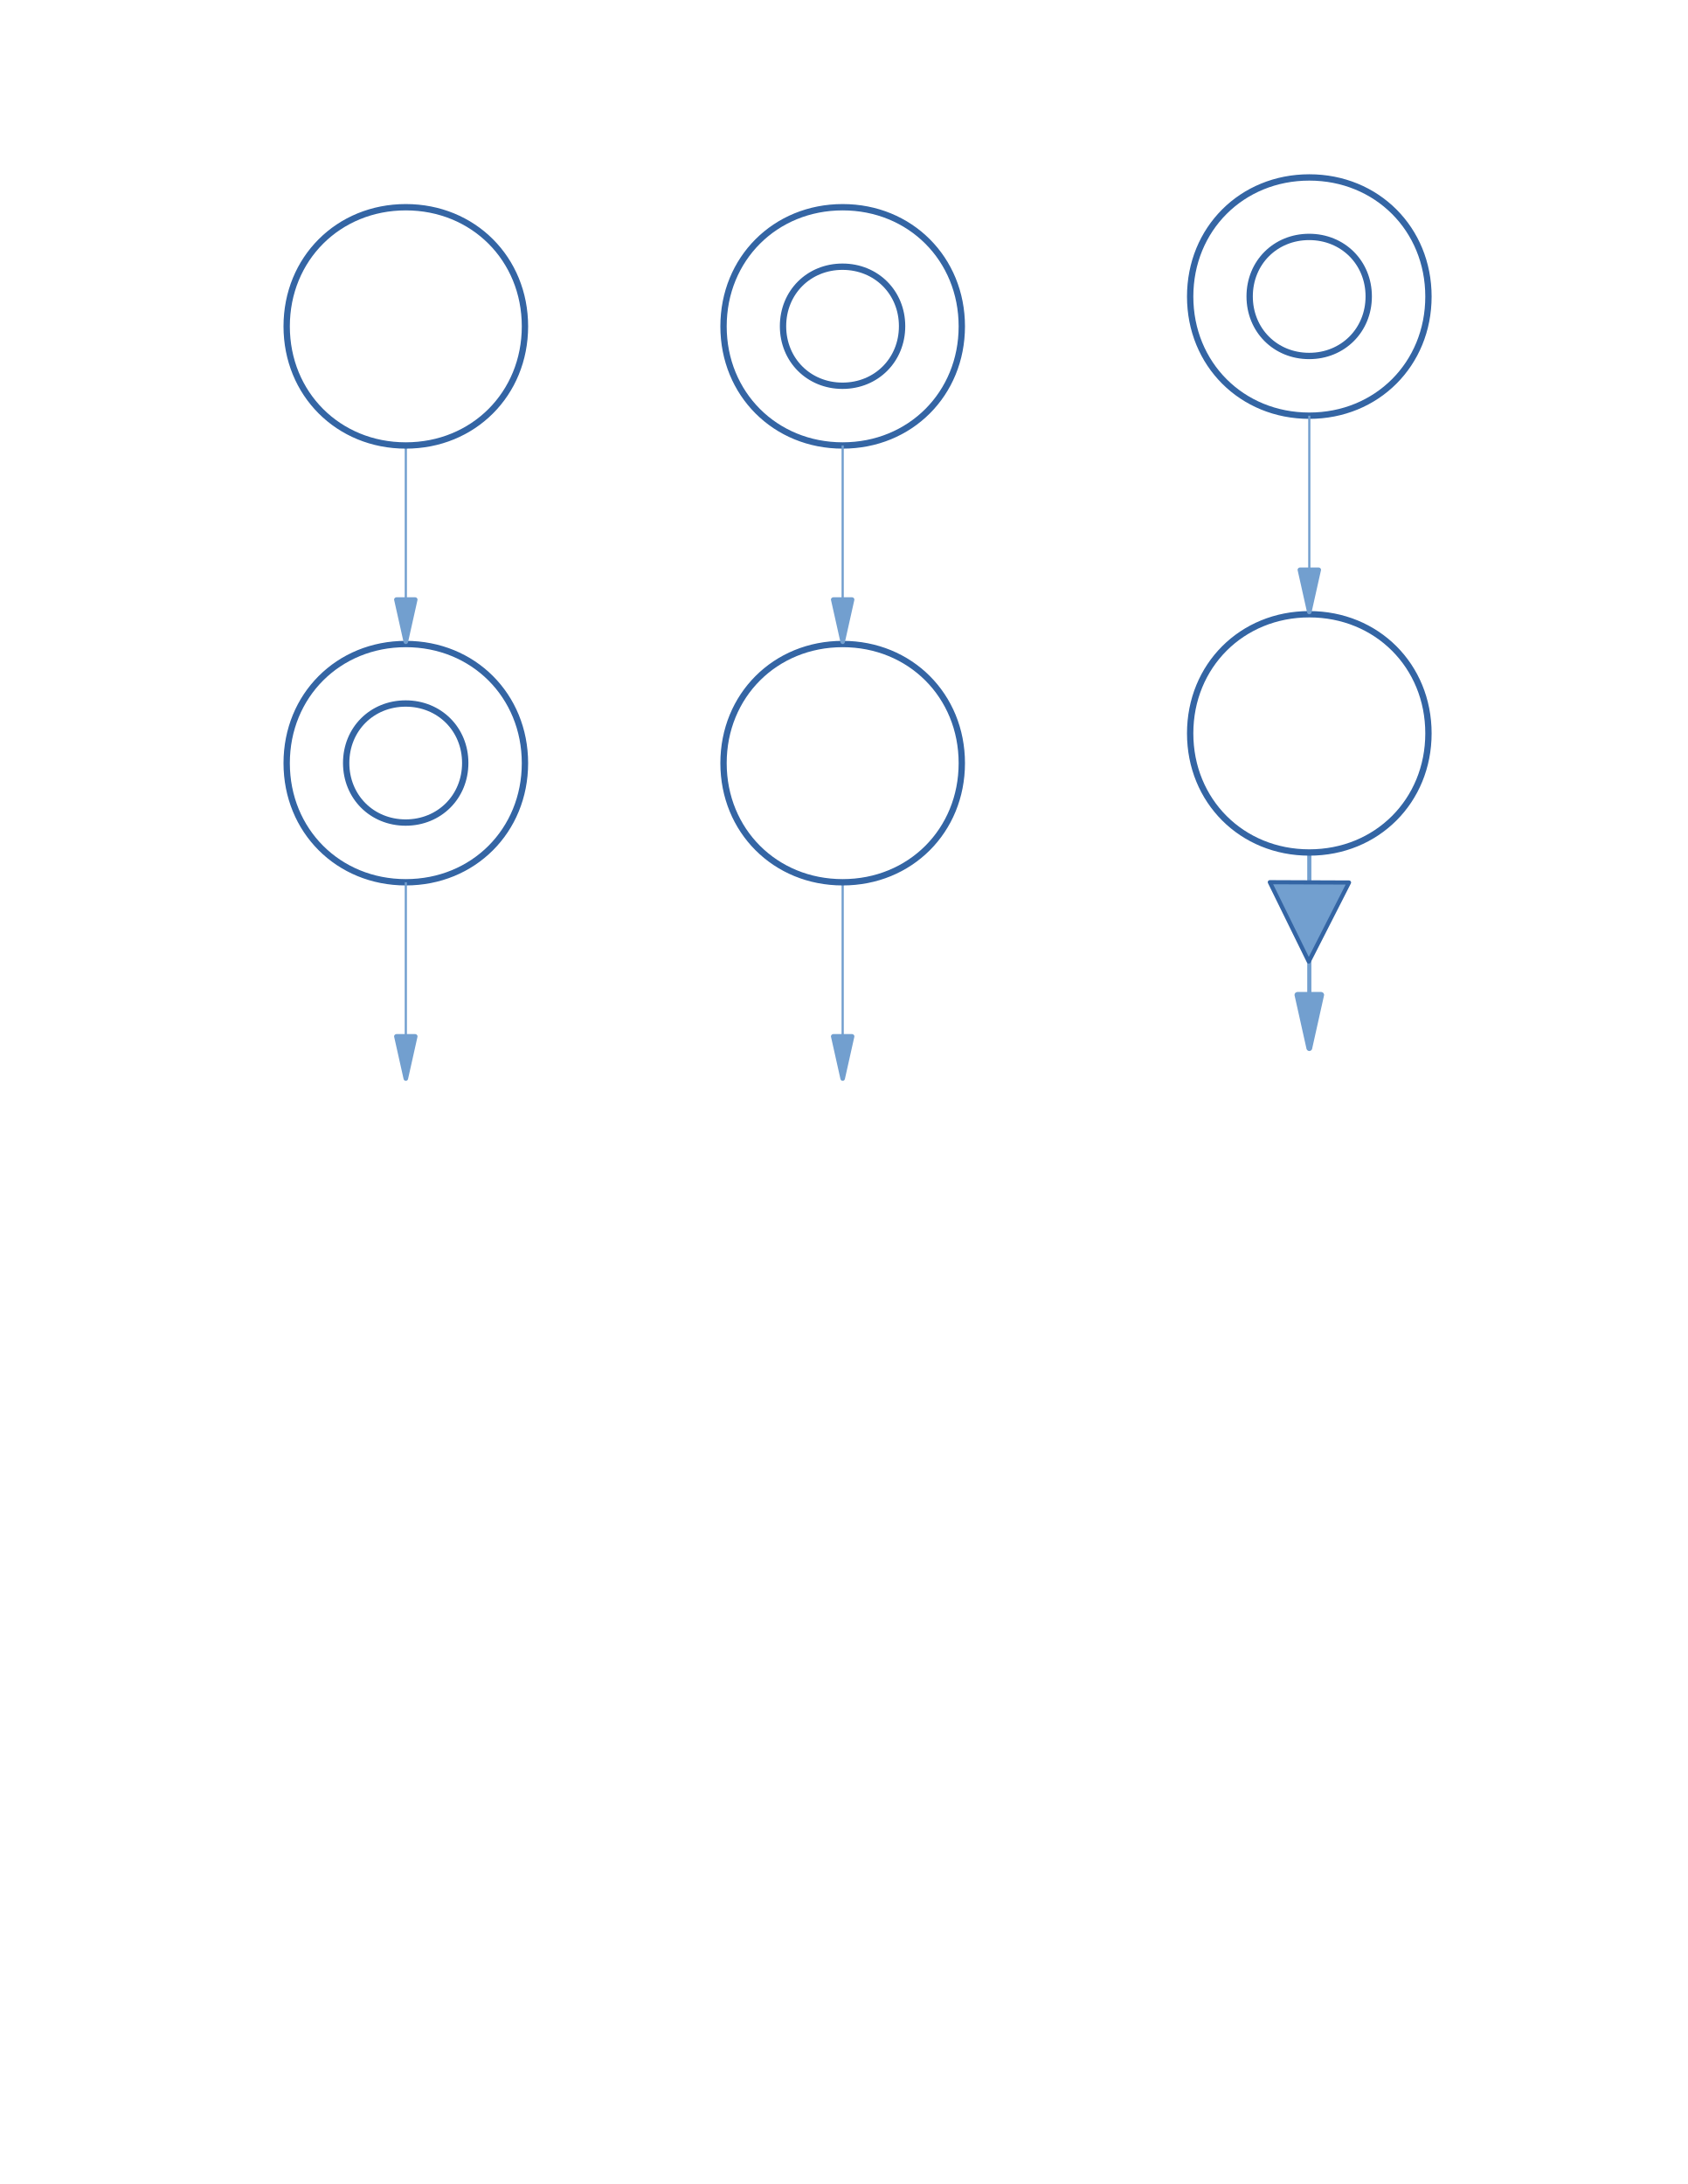
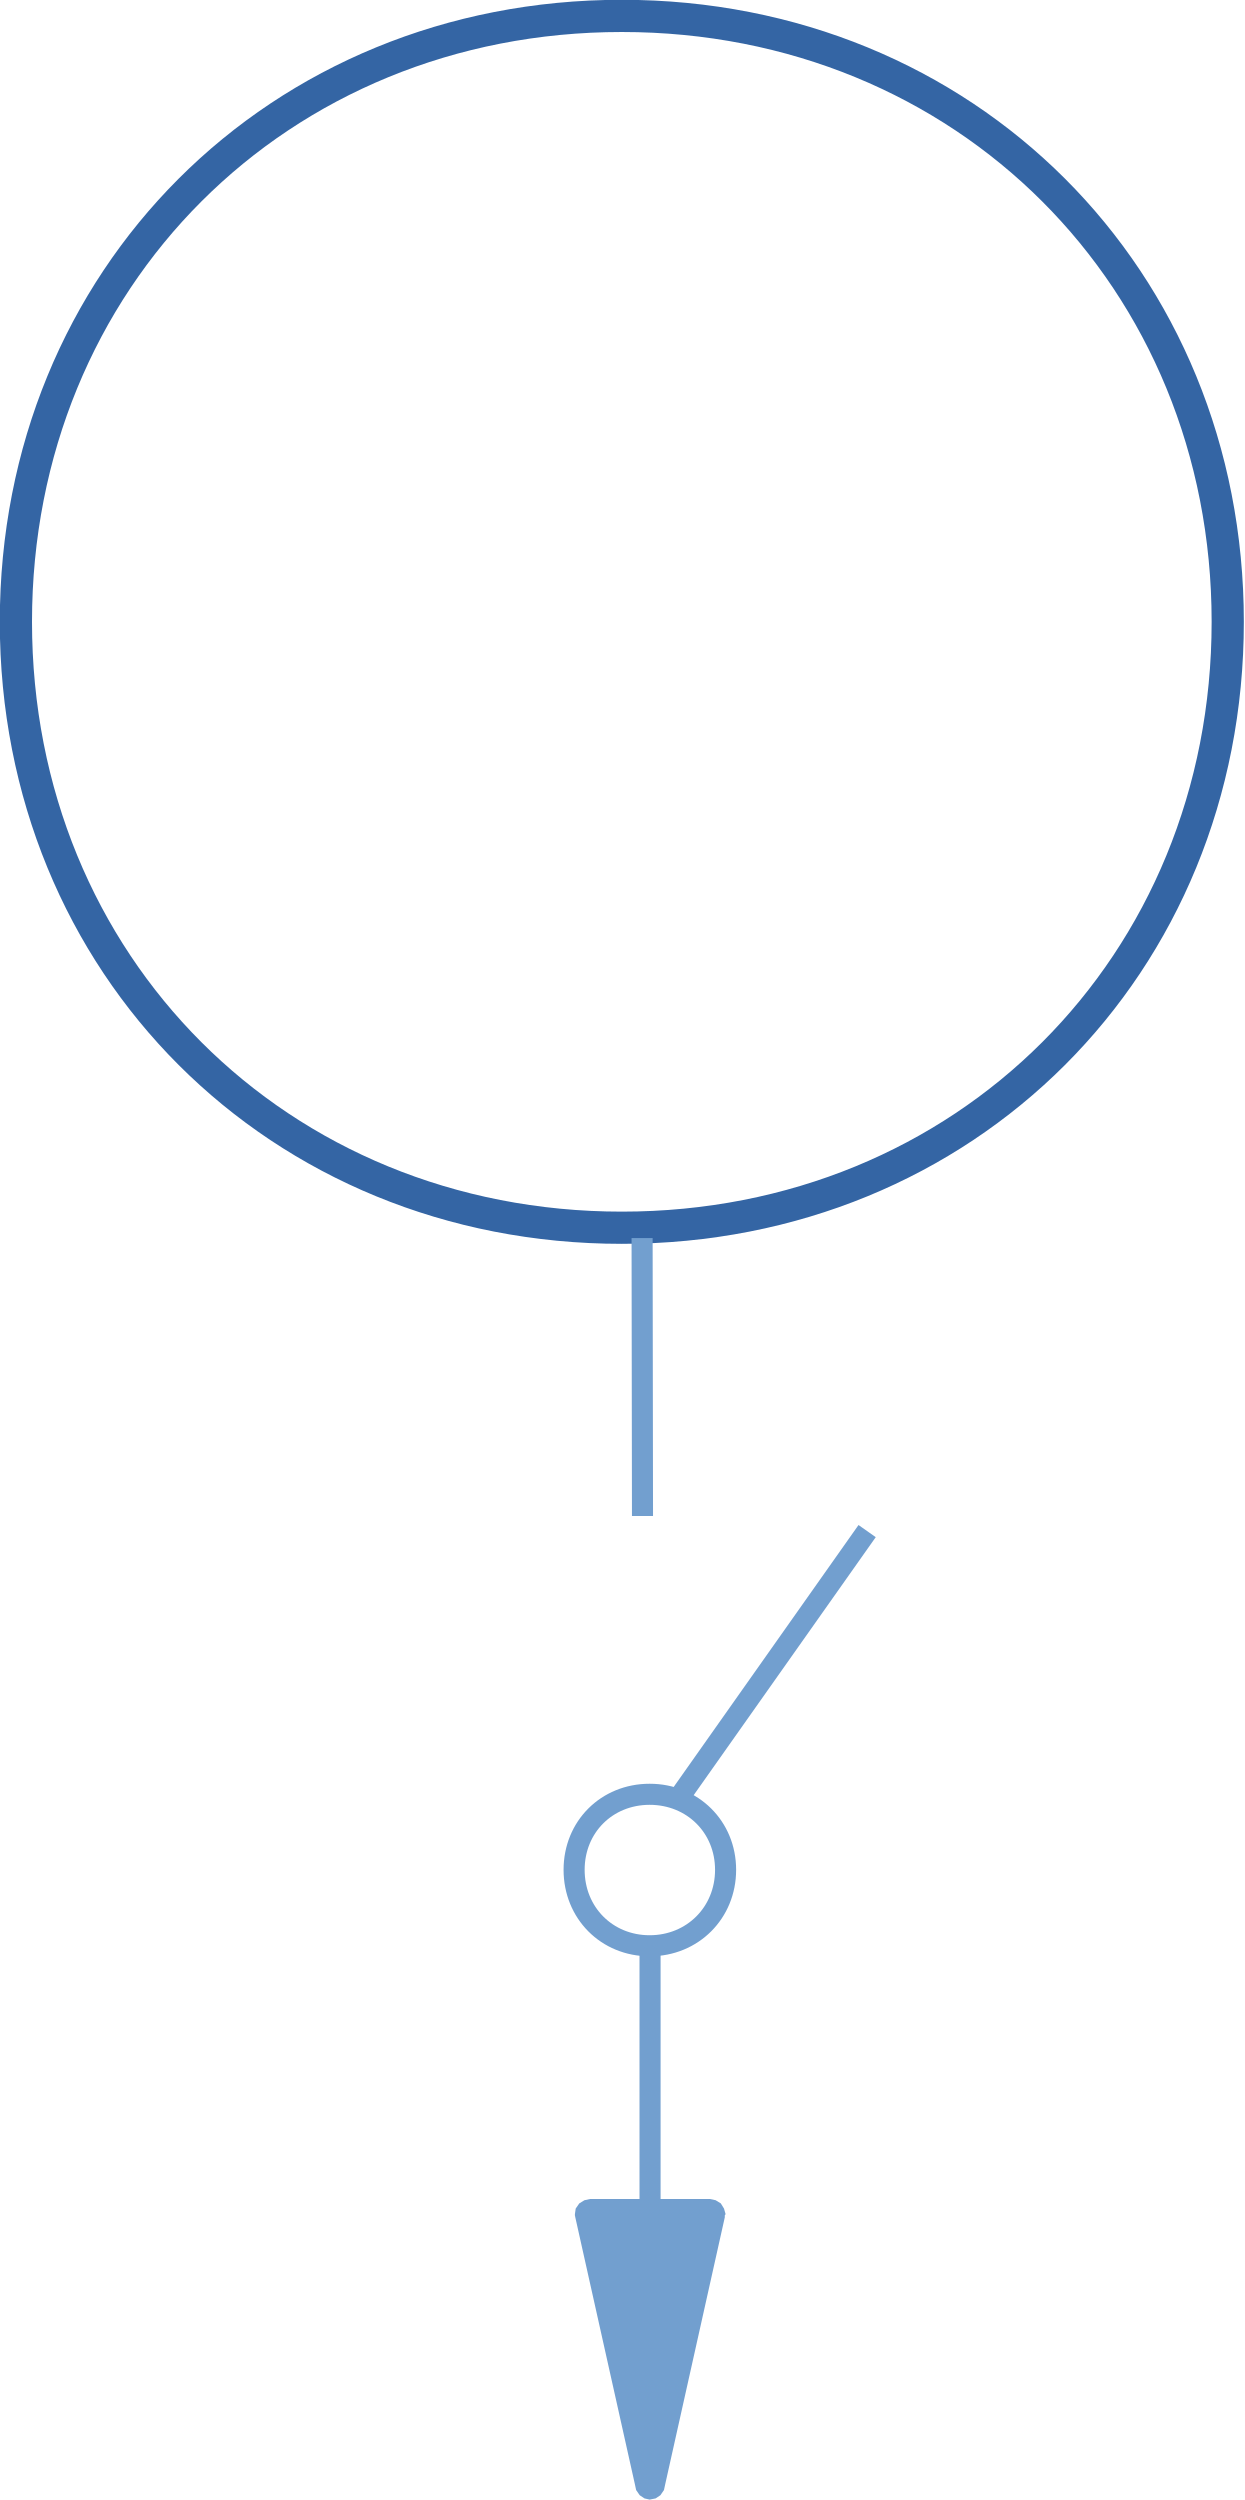
- <svg xmlns="http://www.w3.org/2000/svg" xmlns:ns1="http://xml.openoffice.org/svg/export" version="1.2" width="215.9mm" height="279.4mm" viewBox="0 0 21590 27940" preserveAspectRatio="xMidYMid" fill-rule="evenodd" stroke-width="28.222" stroke-linejoin="round" xml:space="preserve">
+ <svg xmlns="http://www.w3.org/2000/svg" xmlns:ns1="http://xml.openoffice.org/svg/export" version="1.2" width="31.29mm" height="62.88mm" viewBox="9691 2484 3129 6288" preserveAspectRatio="xMidYMid" fill-rule="evenodd" stroke-width="28.222" stroke-linejoin="round" xml:space="preserve">
  <defs class="ClipPathGroup">
    <clipPath id="presentation_clip_path" clipPathUnits="userSpaceOnUse">
-       <rect x="0" y="0" width="21590" height="27940" />
+       <rect x="9691" y="2484" width="3129" height="6288" />
    </clipPath>
    <clipPath id="presentation_clip_path_shrink" clipPathUnits="userSpaceOnUse">
-       <rect x="21" y="27" width="21547" height="27885" />
+       <rect x="9694" y="2490" width="3123" height="6276" />
    </clipPath>
  </defs>
  <defs class="TextShapeIndex">
-     <g ns1:slide="id1" ns1:id-list="id3 id4 id5 id6 id7 id8 id9 id10 id11 id12 id13 id14 id15" />
+     <g ns1:slide="id1" ns1:id-list="id3 id4 id5 id6 id7" />
  </defs>
  <defs class="EmbeddedBulletChars">
    <g id="bullet-char-template-57356" transform="scale(0.0004882812,-0.0004882812)">
      <path d="M 580,1141 L 1163,571 580,0 -4,571 580,1141 Z" />
    </g>
    <g id="bullet-char-template-57354" transform="scale(0.0004882812,-0.0004882812)">
      <path d="M 8,1128 L 1137,1128 1137,0 8,0 8,1128 Z" />
    </g>
    <g id="bullet-char-template-10146" transform="scale(0.0004882812,-0.0004882812)">
      <path d="M 174,0 L 602,739 174,1481 1456,739 174,0 Z M 1358,739 L 309,1346 659,739 1358,739 Z" />
    </g>
    <g id="bullet-char-template-10132" transform="scale(0.0004882812,-0.0004882812)">
      <path d="M 2015,739 L 1276,0 717,0 1260,543 174,543 174,936 1260,936 717,1481 1274,1481 2015,739 Z" />
    </g>
    <g id="bullet-char-template-10007" transform="scale(0.0004882812,-0.0004882812)">
      <path d="M 0,-2 C -7,14 -16,27 -25,37 L 356,567 C 262,823 215,952 215,954 215,979 228,992 255,992 264,992 276,990 289,987 310,991 331,999 354,1012 L 381,999 492,748 772,1049 836,1024 860,1049 C 881,1039 901,1025 922,1006 886,937 835,863 770,784 769,783 710,716 594,584 L 774,223 C 774,196 753,168 711,139 L 727,119 C 717,90 699,76 672,76 641,76 570,178 457,381 L 164,-76 C 142,-110 111,-127 72,-127 30,-127 9,-110 8,-76 1,-67 -2,-52 -2,-32 -2,-23 -1,-13 0,-2 Z" />
    </g>
    <g id="bullet-char-template-10004" transform="scale(0.0004882812,-0.0004882812)">
      <path d="M 285,-33 C 182,-33 111,30 74,156 52,228 41,333 41,471 41,549 55,616 82,672 116,743 169,778 240,778 293,778 328,747 346,684 L 369,508 C 377,444 397,411 428,410 L 1163,1116 C 1174,1127 1196,1133 1229,1133 1271,1133 1292,1118 1292,1087 L 1292,965 C 1292,929 1282,901 1262,881 L 442,47 C 390,-6 338,-33 285,-33 Z" />
    </g>
    <g id="bullet-char-template-9679" transform="scale(0.0004882812,-0.0004882812)">
      <path d="M 813,0 C 632,0 489,54 383,161 276,268 223,411 223,592 223,773 276,916 383,1023 489,1130 632,1184 813,1184 992,1184 1136,1130 1245,1023 1353,916 1407,772 1407,592 1407,412 1353,268 1245,161 1136,54 992,0 813,0 Z" />
    </g>
    <g id="bullet-char-template-8226" transform="scale(0.0004882812,-0.0004882812)">
      <path d="M 346,457 C 273,457 209,483 155,535 101,586 74,649 74,723 74,796 101,859 155,911 209,963 273,989 346,989 419,989 480,963 531,910 582,859 608,796 608,723 608,648 583,586 532,535 482,483 420,457 346,457 Z" />
    </g>
    <g id="bullet-char-template-8211" transform="scale(0.0004882812,-0.0004882812)">
      <path d="M -4,459 L 1135,459 1135,606 -4,606 -4,459 Z" />
    </g>
    <g id="bullet-char-template-61548" transform="scale(0.0004882812,-0.0004882812)">
      <path d="M 173,740 C 173,903 231,1043 346,1159 462,1274 601,1332 765,1332 928,1332 1067,1274 1183,1159 1299,1043 1357,903 1357,740 1357,577 1299,437 1183,322 1067,206 928,148 765,148 601,148 462,206 346,322 231,437 173,577 173,740 Z" />
    </g>
  </defs>
  <defs class="TextEmbeddedBitmaps" />
-   <g>
-     <g id="id2" class="Master_Slide">
-       <g id="bg-id2" class="Background" />
-       <g id="bo-id2" class="BackgroundObjects" />
-     </g>
-   </g>
  <g class="SlideGroup">
    <g>
      <g id="container-id1">
        <g id="id1" class="Slide" clip-path="url(#presentation_clip_path)">
          <g class="Page">
-             <g class="com.sun.star.drawing.CustomShape">
-               <g id="id3">
-                 <rect class="BoundingBox" stroke="none" fill="none" x="3626" y="8198" width="3131" height="3131" />
-                 <path fill="none" stroke="rgb(52,101,164)" stroke-width="81" stroke-linejoin="round" d="M 5191,8239 C 6055,8239 6715,8899 6715,9763 6715,10627 6055,11287 5191,11287 4327,11287 3667,10627 3667,9763 3667,8899 4327,8239 5191,8239 Z" />
-                 <path fill="none" stroke="rgb(52,101,164)" stroke-width="81" stroke-linejoin="round" d="M 5189,9000 C 5621,9000 5951,9329 5951,9761 5951,10193 5621,10523 5189,10523 4757,10523 4428,10193 4428,9761 4428,9329 4757,9000 5189,9000 Z" />
+             <g class="Group">
+               <g class="com.sun.star.drawing.CustomShape">
+                 <g id="id3">
+                   <rect class="BoundingBox" stroke="none" fill="none" x="9690" y="2483" width="3131" height="3131" />
+                   <path fill="none" stroke="rgb(52,101,164)" stroke-width="81" stroke-linejoin="round" d="M 11255,2524 C 12119,2524 12779,3184 12779,4048 12779,4912 12119,5572 11255,5572 10391,5572 9731,4912 9731,4048 9731,3184 10391,2524 11255,2524 Z" />
+                 </g>
              </g>
-             </g>
-             <g class="Group">
              <g class="com.sun.star.drawing.LineShape">
                <g id="id4">
-                   <rect class="BoundingBox" stroke="none" fill="none" x="16558" y="10879" width="381" height="2568" />
-                   <path fill="none" stroke="rgb(114,159,207)" stroke-width="53" stroke-linejoin="round" d="M 16748,10906 L 16748,12715" />
-                   <path fill="rgb(114,159,207)" stroke="none" d="M 16560,12736 L 16710,13408 16713,13422 16722,13435 16734,13443 16747,13446 16762,13443 16774,13435 16783,13422 16786,13408 16936,12736 16936,12731 16938,12728 16934,12714 16926,12701 16913,12693 16899,12690 16597,12690 16583,12693 16570,12701 16561,12714 16559,12728 16559,12731 16560,12736 Z" />
+                   <rect class="BoundingBox" stroke="none" fill="none" x="11136" y="7347" width="381" height="1425" />
+                   <path fill="none" stroke="rgb(114,159,207)" stroke-width="53" stroke-linejoin="round" d="M 11326,7374 L 11326,8040" />
+                   <path fill="rgb(114,159,207)" stroke="none" d="M 11138,8061 L 11288,8733 11291,8747 11300,8760 11312,8768 11325,8771 11340,8768 11352,8760 11361,8747 11364,8733 11514,8061 11514,8056 11516,8053 11512,8039 11504,8026 11491,8018 11477,8015 11175,8015 11161,8018 11148,8026 11139,8039 11137,8053 11137,8056 11138,8061 Z" />
                </g>
              </g>
              <g class="com.sun.star.drawing.CustomShape">
                <g id="id5">
-                   <rect class="BoundingBox" stroke="none" fill="none" x="16216" y="11259" width="1068" height="1070" />
-                   <path fill="rgb(114,159,207)" stroke="none" d="M 16741,12301 L 16243,11286 17256,11290 16741,12301 Z" />
-                   <path fill="none" stroke="rgb(52,101,164)" stroke-width="53" stroke-linejoin="round" d="M 16741,12301 L 16243,11286 17256,11290 16741,12301 Z" />
-                 </g>
-               </g>
-               <g class="com.sun.star.drawing.CustomShape">
-                 <g id="id6">
-                   <rect class="BoundingBox" stroke="none" fill="none" x="15183" y="7817" width="3131" height="3131" />
-                   <path fill="none" stroke="rgb(52,101,164)" stroke-width="81" stroke-linejoin="round" d="M 16748,7858 C 17612,7858 18272,8518 18272,9382 18272,10246 17612,10906 16748,10906 15884,10906 15224,10246 15224,9382 15224,8518 15884,7858 16748,7858 Z" />
-                 </g>
-               </g>
-             </g>
-             <g class="Group">
-               <g class="com.sun.star.drawing.LineShape">
-                 <g id="id7">
-                   <rect class="BoundingBox" stroke="none" fill="none" x="10629" y="11286" width="301" height="2542" />
-                   <path fill="none" stroke="rgb(114,159,207)" d="M 10779,11287 L 10779,13249" />
-                   <path fill="rgb(114,159,207)" stroke="none" d="M 10630,13265 L 10749,13797 10752,13808 10758,13818 10768,13825 10778,13827 10790,13825 10800,13818 10806,13808 10809,13797 10928,13265 10928,13261 10929,13259 10927,13248 10920,13238 10910,13231 10899,13229 10659,13229 10648,13231 10638,13238 10631,13248 10629,13259 10629,13261 10630,13265 Z" />
-                 </g>
-               </g>
-               <g class="com.sun.star.drawing.CustomShape">
-                 <g id="id8">
-                   <rect class="BoundingBox" stroke="none" fill="none" x="9214" y="8198" width="3131" height="3131" />
-                   <path fill="none" stroke="rgb(52,101,164)" stroke-width="81" stroke-linejoin="round" d="M 10779,8239 C 11643,8239 12303,8899 12303,9763 12303,10627 11643,11287 10779,11287 9915,11287 9255,10627 9255,9763 9255,8899 9915,8239 10779,8239 Z" />
-                 </g>
-               </g>
-             </g>
-             <g class="com.sun.star.drawing.LineShape">
-               <g id="id9">
-                 <rect class="BoundingBox" stroke="none" fill="none" x="5041" y="11286" width="301" height="2542" />
-                 <path fill="none" stroke="rgb(114,159,207)" d="M 5191,11287 L 5191,13249" />
-                 <path fill="rgb(114,159,207)" stroke="none" d="M 5042,13265 L 5161,13797 5164,13808 5170,13818 5180,13825 5190,13827 5202,13825 5212,13818 5218,13808 5221,13797 5340,13265 5340,13261 5341,13259 5339,13248 5332,13238 5322,13231 5311,13229 5071,13229 5060,13231 5050,13238 5043,13248 5041,13259 5041,13261 5042,13265 Z" />
-               </g>
-             </g>
-             <g class="Group">
-               <g class="com.sun.star.drawing.CustomShape">
-                 <g id="id10">
-                   <rect class="BoundingBox" stroke="none" fill="none" x="9214" y="2610" width="3131" height="3131" />
-                   <path fill="none" stroke="rgb(52,101,164)" stroke-width="81" stroke-linejoin="round" d="M 10779,2651 C 11643,2651 12303,3311 12303,4175 12303,5039 11643,5699 10779,5699 9915,5699 9255,5039 9255,4175 9255,3311 9915,2651 10779,2651 Z" />
-                   <path fill="none" stroke="rgb(52,101,164)" stroke-width="81" stroke-linejoin="round" d="M 10777,3412 C 11209,3412 11539,3741 11539,4173 11539,4605 11209,4935 10777,4935 10345,4935 10016,4605 10016,4173 10016,3741 10345,3412 10777,3412 Z" />
+                   <rect class="BoundingBox" stroke="none" fill="none" x="11108" y="6970" width="436" height="436" />
+                   <path fill="none" stroke="rgb(114,159,207)" stroke-width="53" stroke-linejoin="round" d="M 11325,6997 C 11433,6997 11516,7079 11516,7187 11516,7295 11433,7378 11325,7378 11217,7378 11135,7295 11135,7187 11135,7079 11217,6997 11325,6997 Z" />
                </g>
              </g>
              <g class="com.sun.star.drawing.LineShape">
-                 <g id="id11">
-                   <rect class="BoundingBox" stroke="none" fill="none" x="10629" y="5698" width="301" height="2542" />
-                   <path fill="none" stroke="rgb(114,159,207)" d="M 10779,5699 L 10779,7661" />
-                   <path fill="rgb(114,159,207)" stroke="none" d="M 10630,7677 L 10749,8209 10752,8220 10758,8230 10768,8237 10778,8239 10790,8237 10800,8230 10806,8220 10809,8209 10928,7677 10928,7673 10929,7671 10927,7660 10920,7650 10910,7643 10899,7641 10659,7641 10648,7643 10638,7650 10631,7660 10629,7671 10629,7673 10630,7677 Z" />
-                 </g>
-               </g>
-             </g>
-             <g class="Group">
-               <g class="com.sun.star.drawing.LineShape">
-                 <g id="id12">
-                   <rect class="BoundingBox" stroke="none" fill="none" x="5041" y="5698" width="301" height="2542" />
-                   <path fill="none" stroke="rgb(114,159,207)" d="M 5191,5699 L 5191,7661" />
-                   <path fill="rgb(114,159,207)" stroke="none" d="M 5042,7677 L 5161,8209 5164,8220 5170,8230 5180,8237 5190,8239 5202,8237 5212,8230 5218,8220 5221,8209 5340,7677 5340,7673 5341,7671 5339,7660 5332,7650 5322,7643 5311,7641 5071,7641 5060,7643 5050,7650 5043,7660 5041,7671 5041,7673 5042,7677 Z" />
-                 </g>
-               </g>
-               <g class="com.sun.star.drawing.CustomShape">
-                 <g id="id13">
-                   <rect class="BoundingBox" stroke="none" fill="none" x="3626" y="2610" width="3131" height="3131" />
-                   <path fill="none" stroke="rgb(52,101,164)" stroke-width="81" stroke-linejoin="round" d="M 5191,2651 C 6055,2651 6715,3311 6715,4175 6715,5039 6055,5699 5191,5699 4327,5699 3667,5039 3667,4175 3667,3311 4327,2651 5191,2651 Z" />
-                 </g>
-               </g>
-             </g>
-             <g class="Group">
-               <g class="com.sun.star.drawing.CustomShape">
-                 <g id="id14">
-                   <rect class="BoundingBox" stroke="none" fill="none" x="15183" y="2229" width="3131" height="3131" />
-                   <path fill="none" stroke="rgb(52,101,164)" stroke-width="81" stroke-linejoin="round" d="M 16748,2270 C 17612,2270 18272,2930 18272,3794 18272,4658 17612,5318 16748,5318 15884,5318 15224,4658 15224,3794 15224,2930 15884,2270 16748,2270 Z" />
-                   <path fill="none" stroke="rgb(52,101,164)" stroke-width="81" stroke-linejoin="round" d="M 16746,3031 C 17178,3031 17508,3360 17508,3792 17508,4224 17178,4554 16746,4554 16314,4554 15985,4224 15985,3792 15985,3360 16314,3031 16746,3031 Z" />
+                 <g id="id6">
+                   <rect class="BoundingBox" stroke="none" fill="none" x="11375" y="6308" width="525" height="721" />
+                   <path fill="none" stroke="rgb(114,159,207)" stroke-width="53" stroke-linejoin="round" d="M 11872,6335 L 11402,7001" />
                </g>
              </g>
              <g class="com.sun.star.drawing.LineShape">
-                 <g id="id15">
-                   <rect class="BoundingBox" stroke="none" fill="none" x="16598" y="5317" width="301" height="2542" />
-                   <path fill="none" stroke="rgb(114,159,207)" d="M 16748,5318 L 16748,7280" />
-                   <path fill="rgb(114,159,207)" stroke="none" d="M 16599,7296 L 16718,7828 16721,7839 16727,7849 16737,7856 16747,7858 16759,7856 16769,7849 16775,7839 16778,7828 16897,7296 16897,7292 16898,7290 16896,7279 16889,7269 16879,7262 16868,7260 16628,7260 16617,7262 16607,7269 16600,7279 16598,7290 16598,7292 16599,7296 Z" />
+                 <g id="id7">
+                   <rect class="BoundingBox" stroke="none" fill="none" x="11279" y="5571" width="56" height="754" />
+                   <path fill="none" stroke="rgb(114,159,207)" stroke-width="53" stroke-linejoin="round" d="M 11307,6297 L 11306,5598" />
                </g>
              </g>
            </g>
          </g>
        </g>
      </g>
    </g>
  </g>
</svg>
